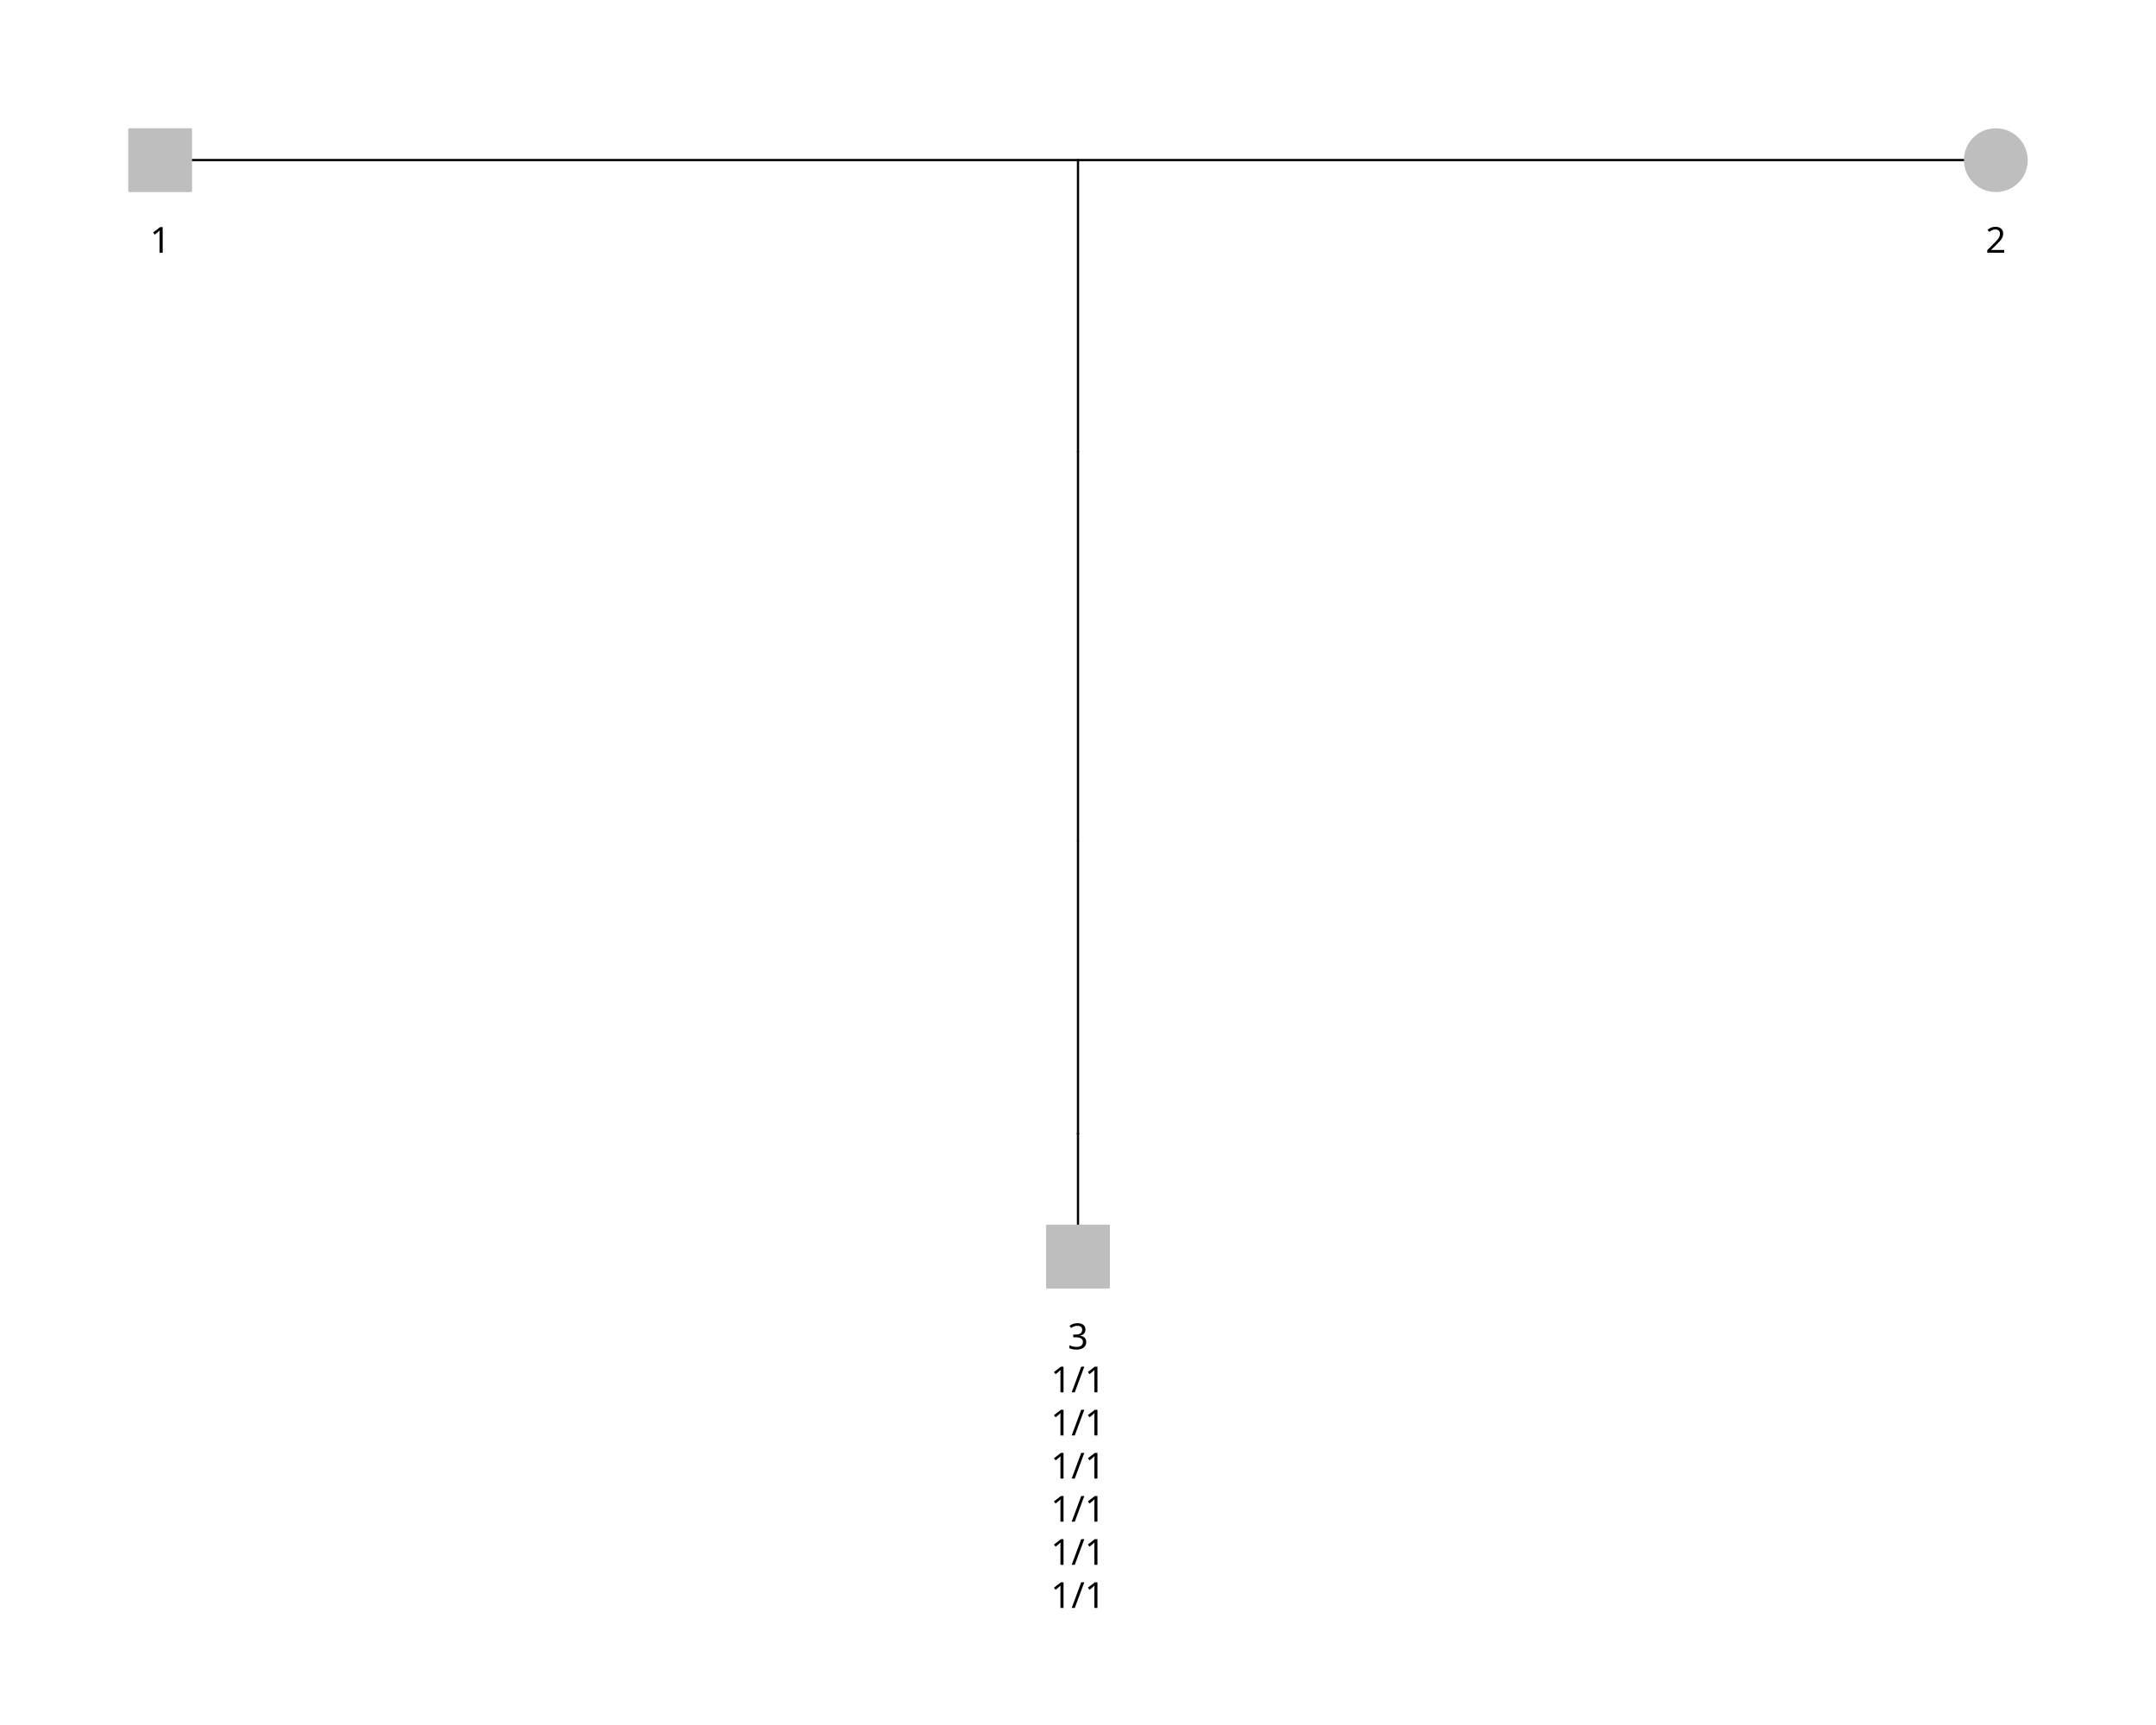
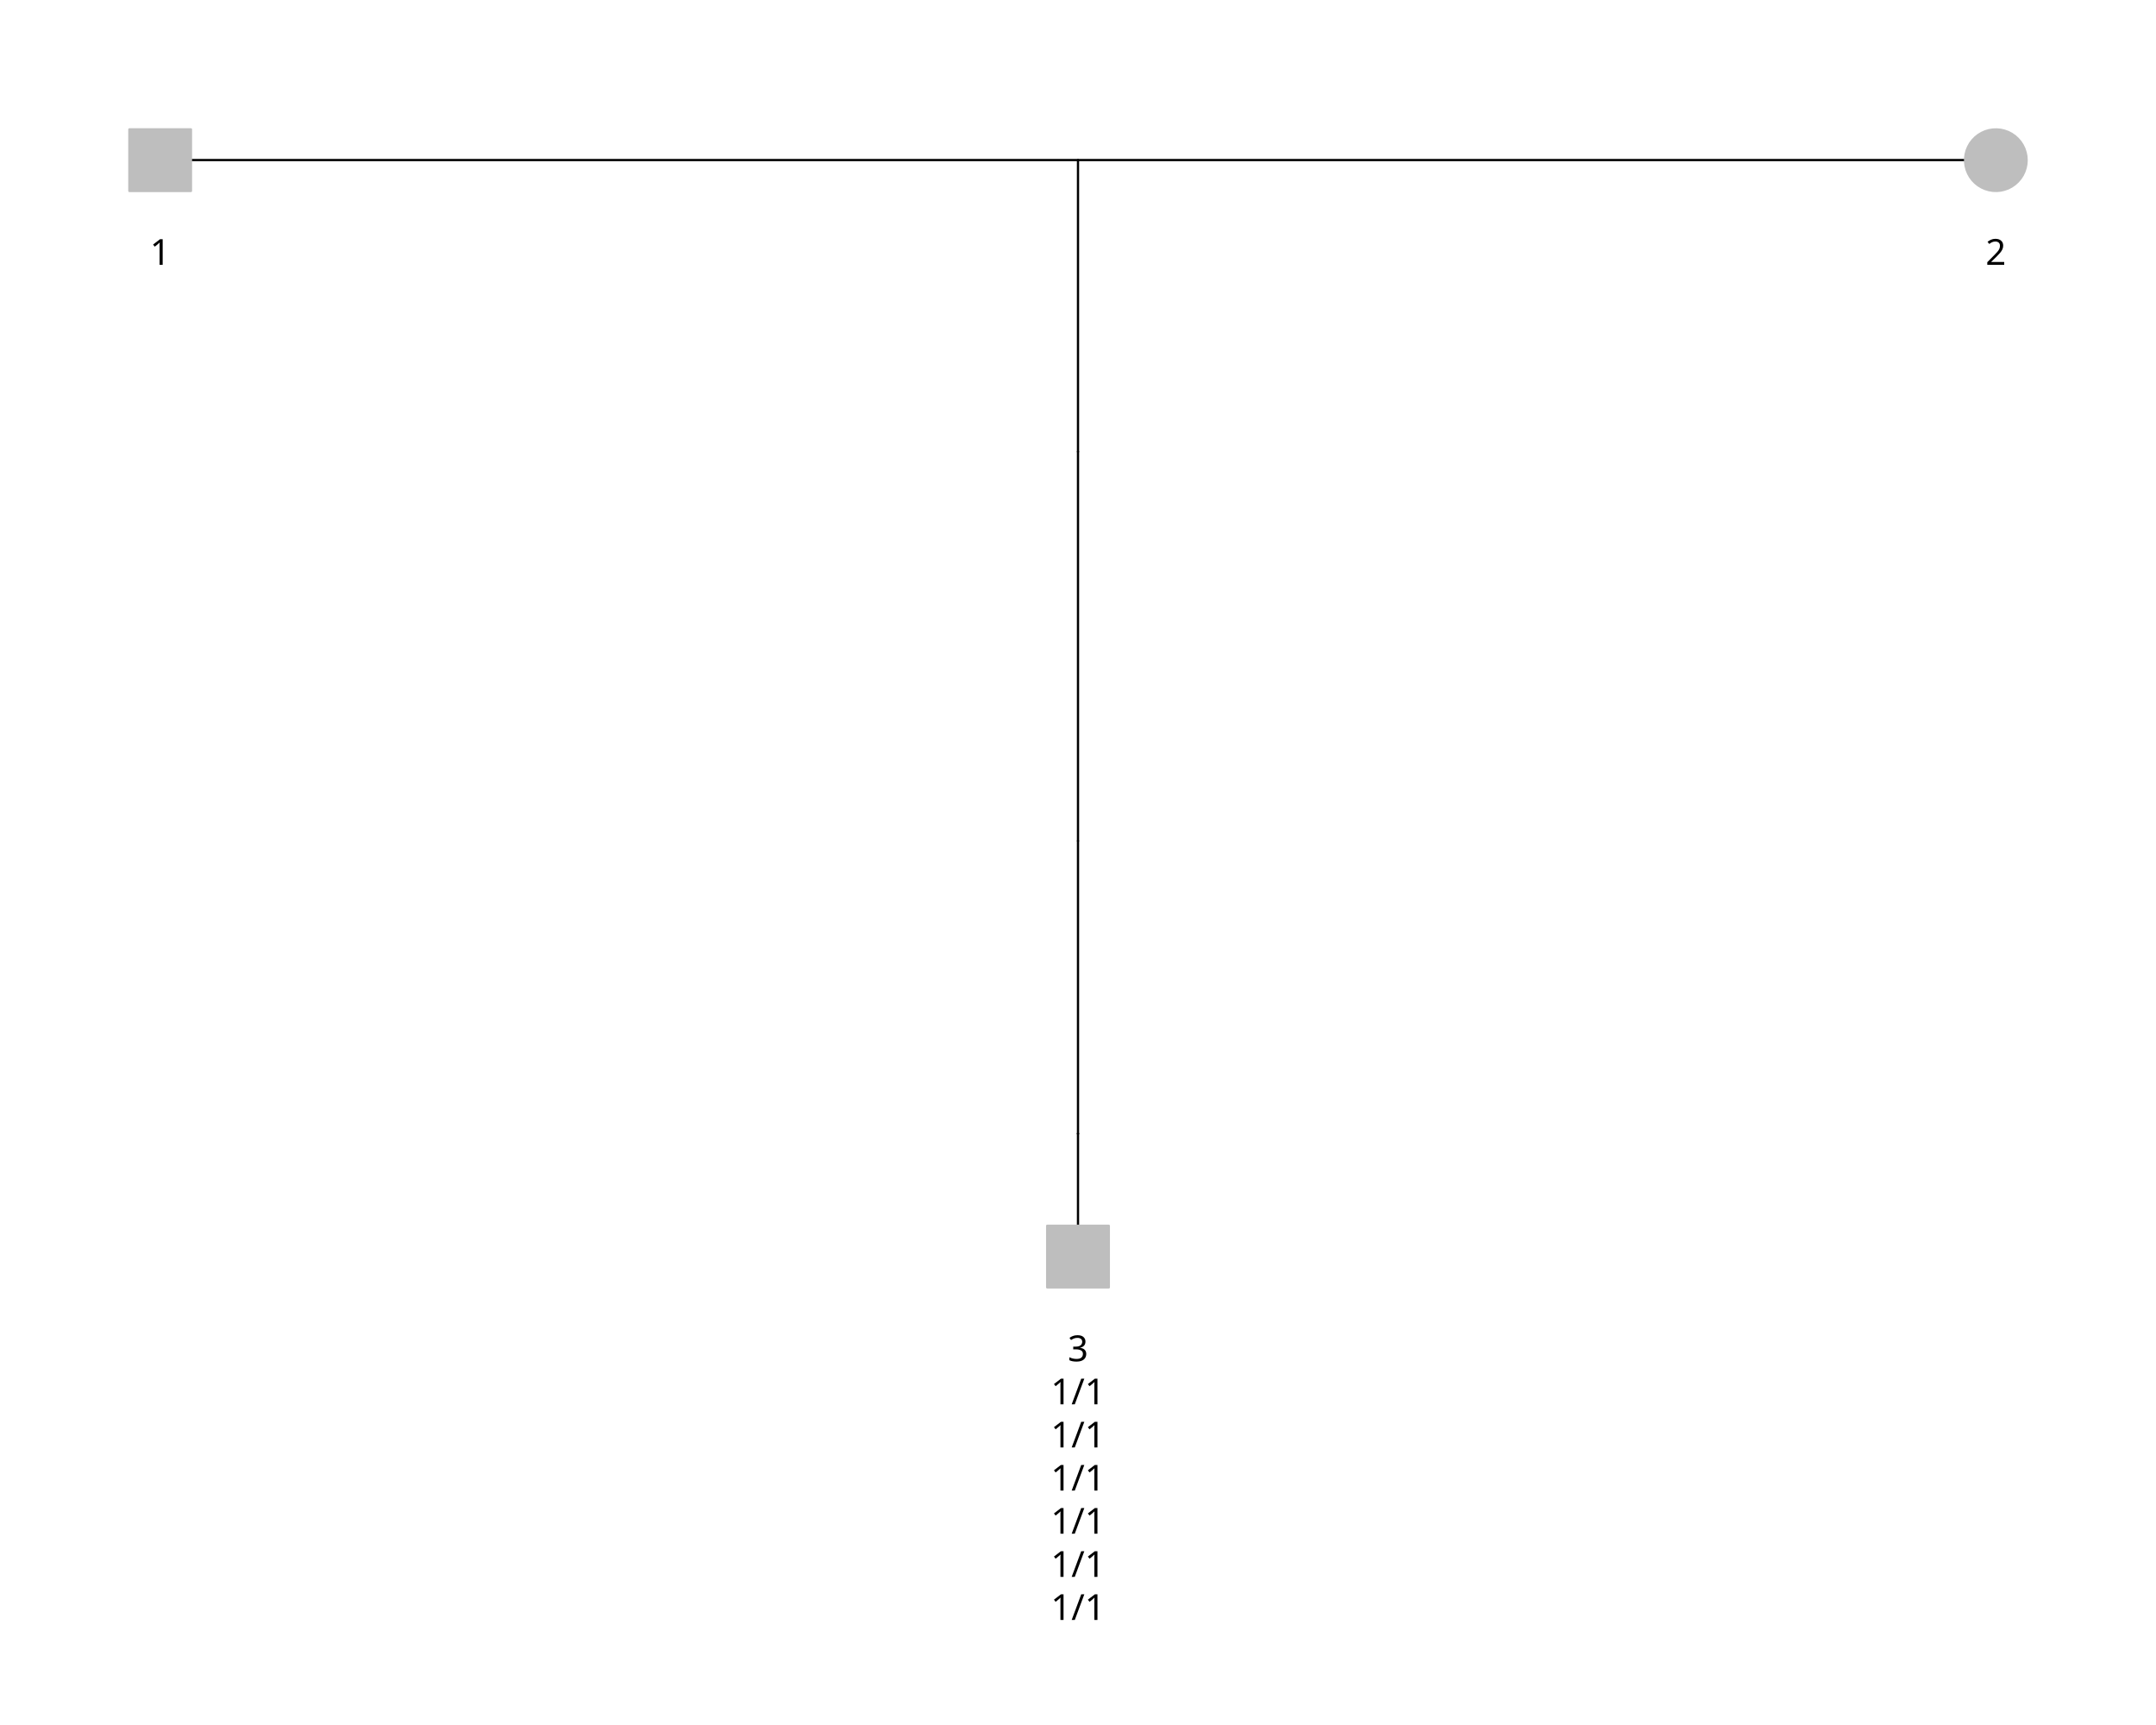
<svg xmlns="http://www.w3.org/2000/svg" class="svglite" data-engine-version="2.0" width="720.00pt" height="576.00pt" viewBox="0 0 720.00 576.00">
  <defs>
    <style type="text/css">
    .svglite line, .svglite polyline, .svglite polygon, .svglite path, .svglite rect, .svglite circle {
      fill: none;
      stroke: #000000;
      stroke-linecap: round;
      stroke-linejoin: round;
      stroke-miterlimit: 10.00;
    }
  </style>
  </defs>
  <rect width="100%" height="100%" style="stroke: none; fill: #FFFFFF;" />
  <defs>
    <clipPath id="cpMC4wMHw3MjAuMDB8MC4wMHw1NzYuMDA=">
      <rect x="0.00" y="0.00" width="720.00" height="576.00" />
    </clipPath>
  </defs>
  <g clip-path="url(#cpMC4wMHw3MjAuMDB8MC4wMHw1NzYuMDA=)">
</g>
  <defs>
    <clipPath id="cpMTQuNDB8NzA1LjYwfDE0LjQwfDU2MS42MA==">
      <rect x="14.40" y="14.40" width="691.20" height="547.20" />
    </clipPath>
  </defs>
  <g clip-path="url(#cpMTQuNDB8NzA1LjYwfDE0LjQwfDU2MS42MA==)">
    <line x1="63.77" y1="53.45" x2="656.21" y2="53.45" style="stroke-width: 0.75;" />
    <line x1="360.00" y1="409.30" x2="360.00" y2="378.55" style="stroke-width: 0.75;" />
    <line x1="360.00" y1="378.55" x2="360.00" y2="378.55" style="stroke-width: 0.75;" />
    <line x1="360.00" y1="378.55" x2="360.00" y2="280.80" style="stroke-width: 0.75;" />
    <line x1="360.00" y1="280.80" x2="360.00" y2="150.83" style="stroke-width: 0.75;" />
    <line x1="360.00" y1="150.83" x2="360.00" y2="53.45" style="stroke-width: 0.75;" />
    <polygon points="43.20,43.20 43.20,63.77 63.77,63.77 63.77,43.20 " style="stroke-width: 0.75; stroke: #BEBEBE; fill: #BEBEBE;" />
    <polygon points="349.71,409.30 349.71,429.87 370.29,429.87 370.29,409.30 " style="stroke-width: 0.75; stroke: #BEBEBE; fill: #BEBEBE;" />
    <polygon points="676.80,53.48 676.72,54.80 676.46,56.09 676.05,57.34 675.48,58.53 674.76,59.63 673.90,60.64 672.93,61.52 671.85,62.28 670.68,62.89 669.44,63.34 668.16,63.64 666.84,63.76 665.53,63.72 664.22,63.51 662.96,63.13 661.76,62.60 660.63,61.92 659.60,61.10 658.68,60.15 657.89,59.09 657.25,57.95 656.75,56.72 656.42,55.45 656.25,54.14 656.25,52.82 656.42,51.52 656.75,50.24 657.25,49.02 657.89,47.87 658.68,46.82 659.60,45.87 660.63,45.05 661.76,44.37 662.96,43.83 664.22,43.46 665.53,43.25 666.84,43.21 668.16,43.33 669.44,43.63 670.68,44.08 671.85,44.69 672.93,45.44 673.90,46.33 674.76,47.33 675.48,48.44 676.05,49.62 676.46,50.88 676.72,52.17 676.80,53.48 " style="stroke-width: 0.75; stroke: #BEBEBE; fill: #BEBEBE;" />
-     <text x="53.49" y="84.41" text-anchor="middle" style="font-size: 12.00px; font-family: sans;" textLength="6.67px" lengthAdjust="spacingAndGlyphs">1</text>
-     <text x="360.00" y="450.51" text-anchor="middle" style="font-size: 12.00px; font-family: sans;" textLength="6.67px" lengthAdjust="spacingAndGlyphs">3</text>
-     <text x="360.00" y="464.91" text-anchor="middle" style="font-size: 12.00px; font-family: sans;" textLength="16.68px" lengthAdjust="spacingAndGlyphs">1/1</text>
-     <text x="360.00" y="479.31" text-anchor="middle" style="font-size: 12.00px; font-family: sans;" textLength="16.68px" lengthAdjust="spacingAndGlyphs">1/1</text>
-     <text x="360.00" y="493.71" text-anchor="middle" style="font-size: 12.00px; font-family: sans;" textLength="16.68px" lengthAdjust="spacingAndGlyphs">1/1</text>
-     <text x="360.00" y="508.11" text-anchor="middle" style="font-size: 12.00px; font-family: sans;" textLength="16.68px" lengthAdjust="spacingAndGlyphs">1/1</text>
-     <text x="360.00" y="522.51" text-anchor="middle" style="font-size: 12.00px; font-family: sans;" textLength="16.68px" lengthAdjust="spacingAndGlyphs">1/1</text>
-     <text x="360.00" y="536.91" text-anchor="middle" style="font-size: 12.00px; font-family: sans;" textLength="16.68px" lengthAdjust="spacingAndGlyphs">1/1</text>
-     <text x="666.51" y="84.41" text-anchor="middle" style="font-size: 12.00px; font-family: sans;" textLength="6.67px" lengthAdjust="spacingAndGlyphs">2</text>
+     <text x="53.49" y="88.43" text-anchor="middle" style="font-size: 12.00px; font-family: sans;" textLength="6.67px" lengthAdjust="spacingAndGlyphs">1</text>
+     <text x="360.00" y="454.53" text-anchor="middle" style="font-size: 12.00px; font-family: sans;" textLength="6.67px" lengthAdjust="spacingAndGlyphs">3</text>
+     <text x="360.00" y="468.93" text-anchor="middle" style="font-size: 12.00px; font-family: sans;" textLength="16.68px" lengthAdjust="spacingAndGlyphs">1/1</text>
+     <text x="360.00" y="483.33" text-anchor="middle" style="font-size: 12.00px; font-family: sans;" textLength="16.68px" lengthAdjust="spacingAndGlyphs">1/1</text>
+     <text x="360.00" y="497.73" text-anchor="middle" style="font-size: 12.00px; font-family: sans;" textLength="16.68px" lengthAdjust="spacingAndGlyphs">1/1</text>
+     <text x="360.00" y="512.13" text-anchor="middle" style="font-size: 12.00px; font-family: sans;" textLength="16.68px" lengthAdjust="spacingAndGlyphs">1/1</text>
+     <text x="360.00" y="526.53" text-anchor="middle" style="font-size: 12.00px; font-family: sans;" textLength="16.68px" lengthAdjust="spacingAndGlyphs">1/1</text>
+     <text x="360.00" y="540.93" text-anchor="middle" style="font-size: 12.00px; font-family: sans;" textLength="16.68px" lengthAdjust="spacingAndGlyphs">1/1</text>
+     <text x="666.51" y="88.43" text-anchor="middle" style="font-size: 12.00px; font-family: sans;" textLength="6.67px" lengthAdjust="spacingAndGlyphs">2</text>
  </g>
</svg>
